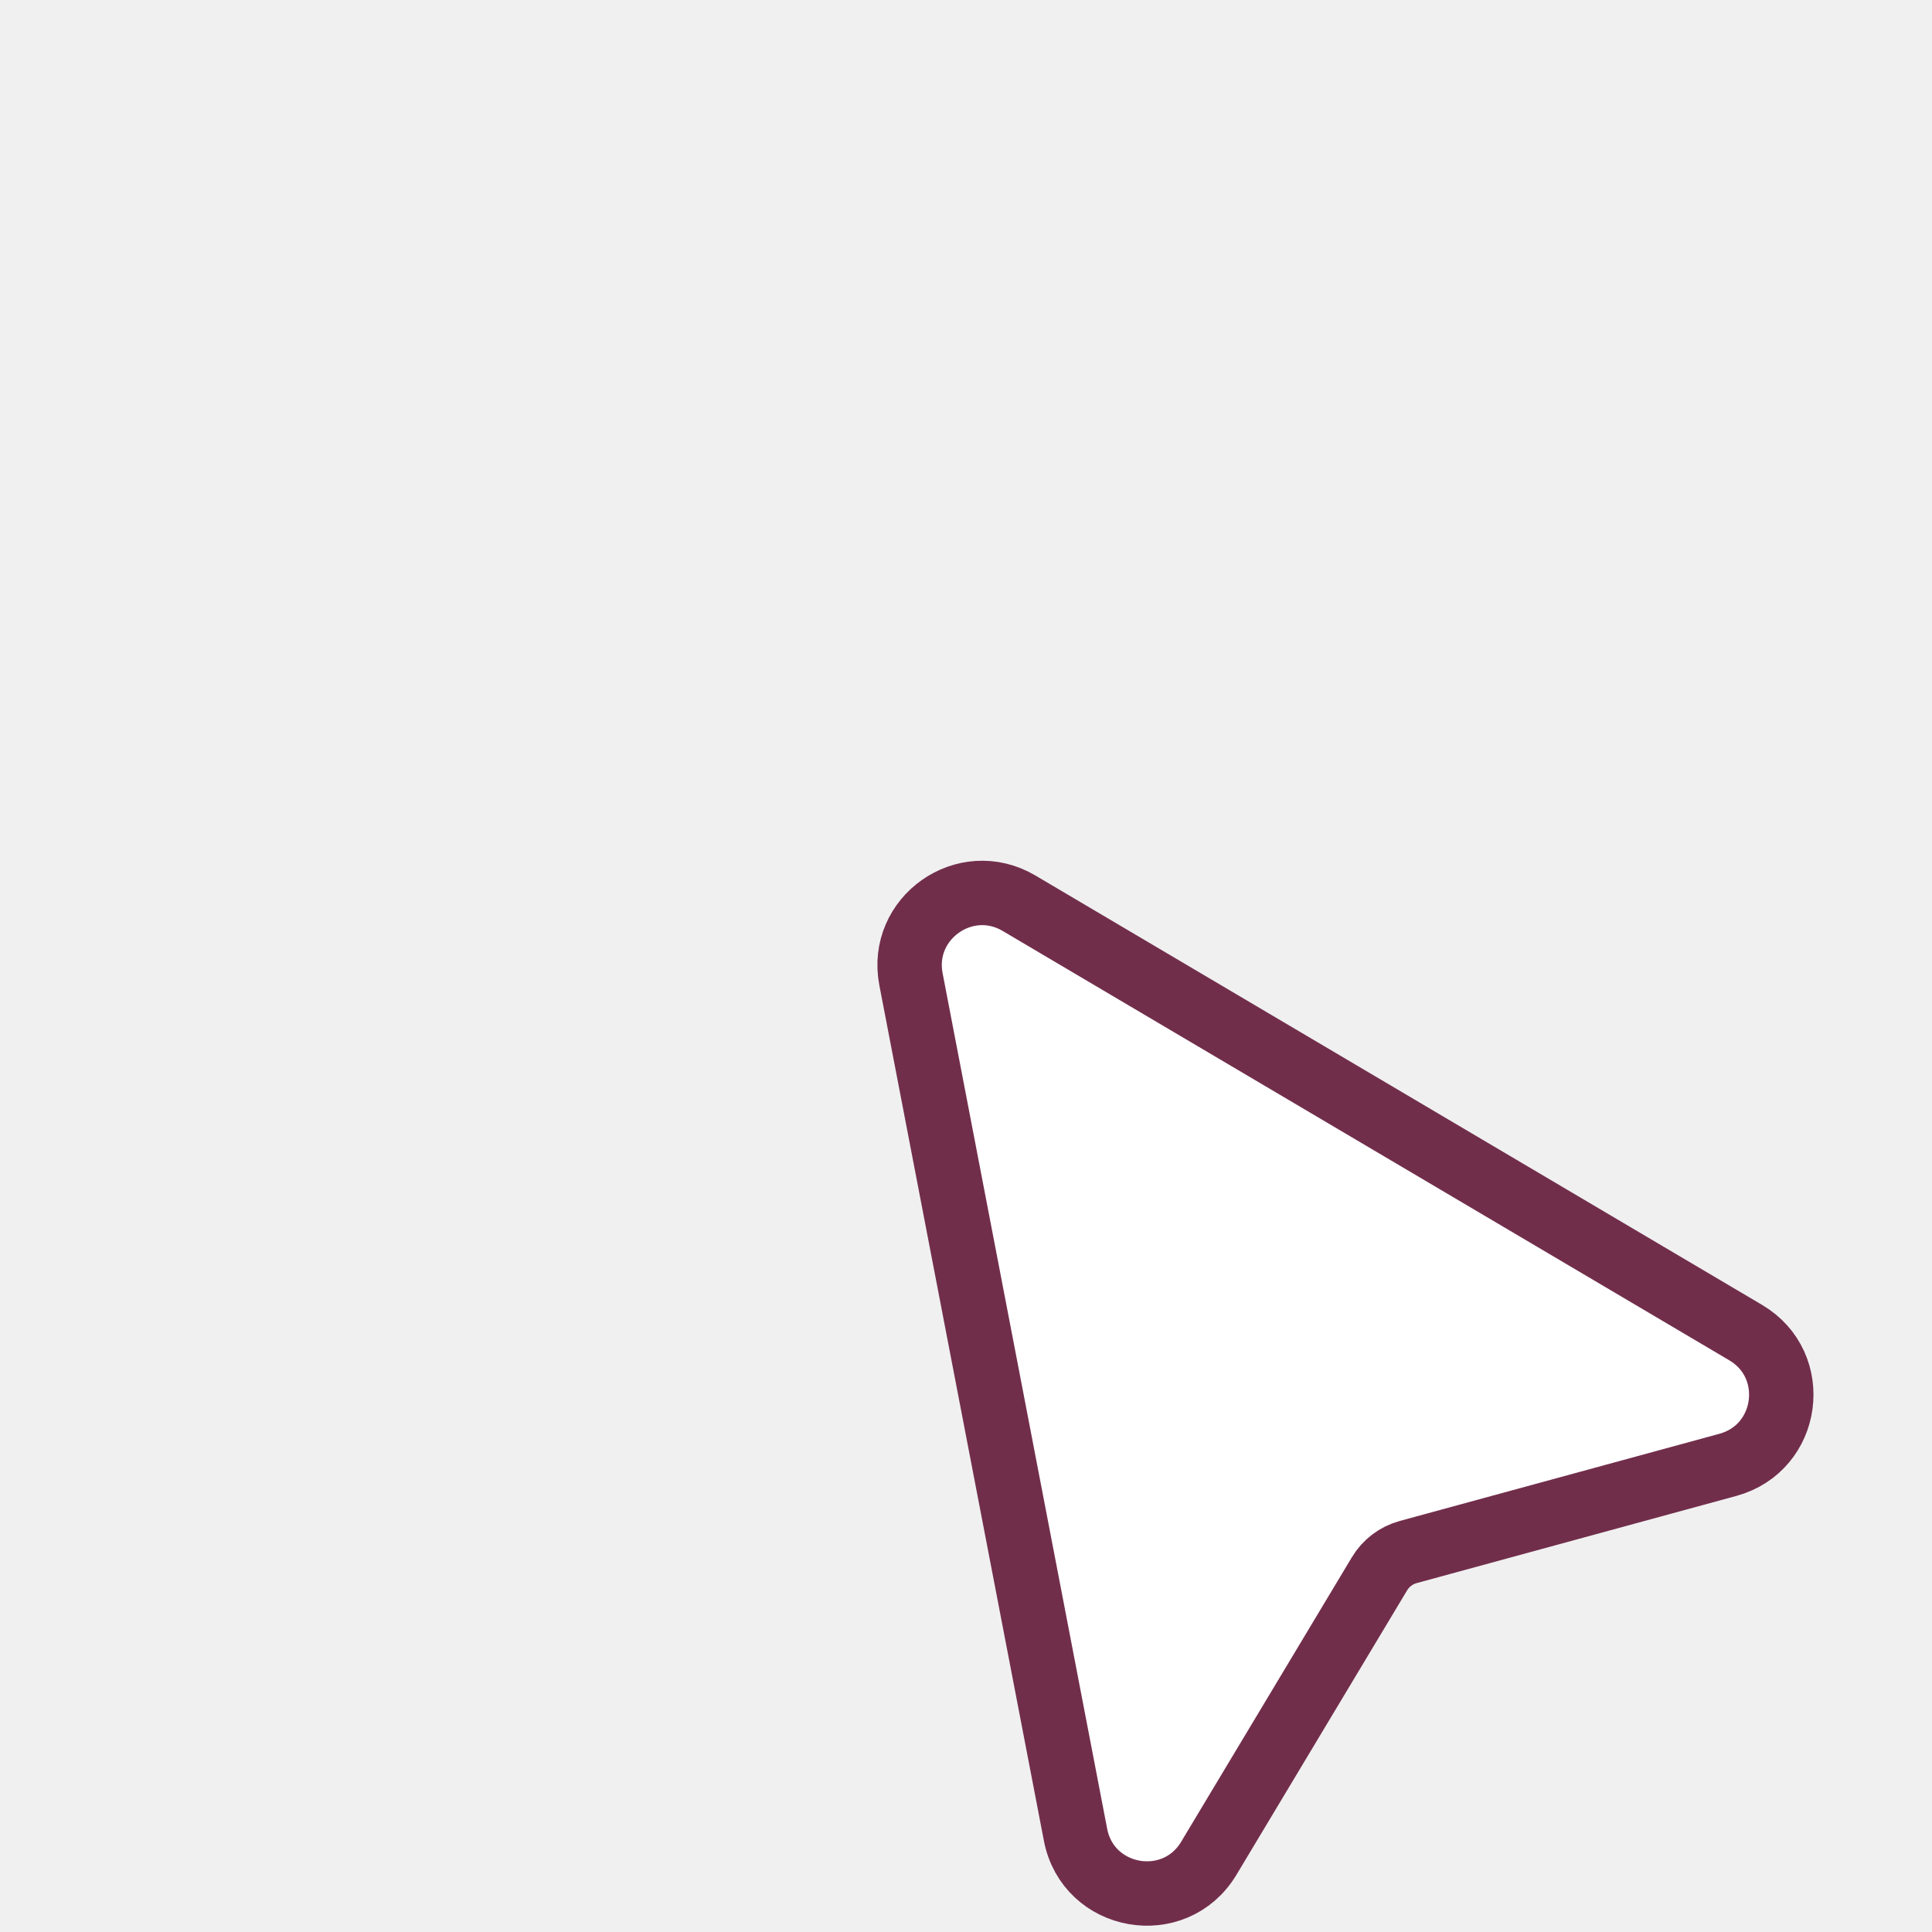
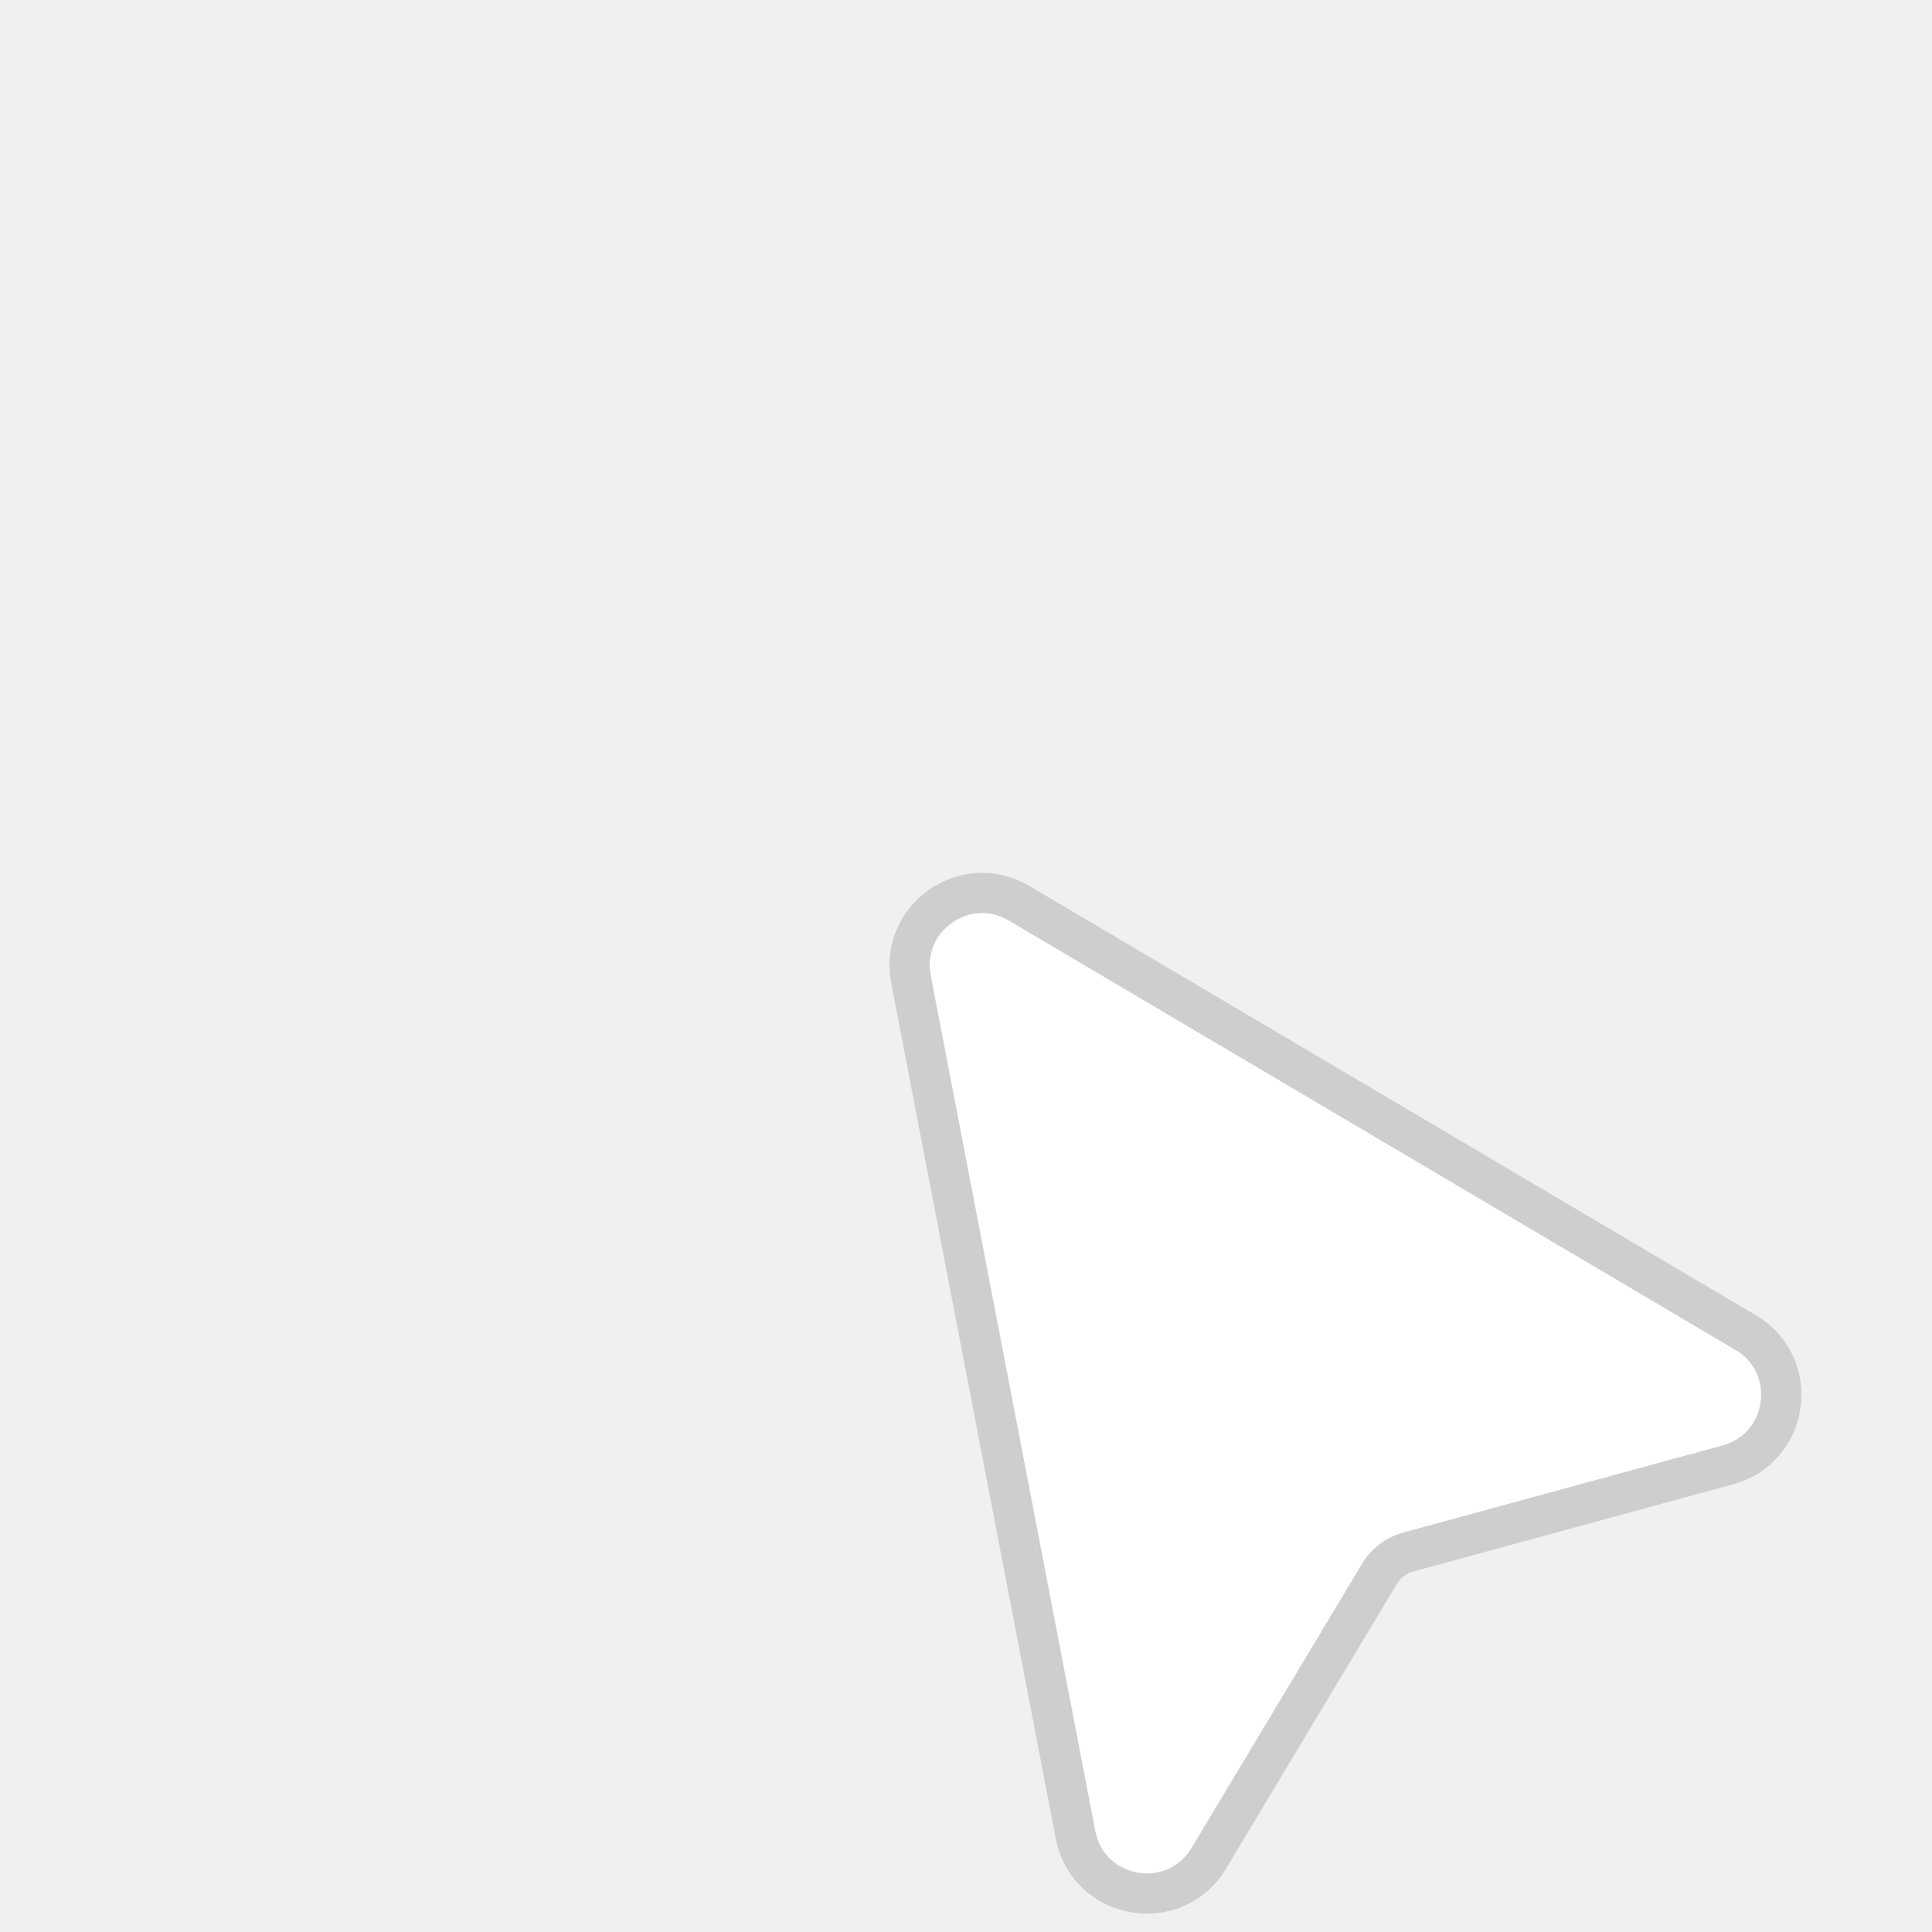
<svg xmlns="http://www.w3.org/2000/svg" width="48" height="48" viewBox="0 0 48 48" fill="none">
-   <path d="M22.633 24.329L26.721 45.583C27.032 47.205 29.182 47.585 30.032 46.169L34.273 39.101C34.432 38.835 34.687 38.642 34.986 38.56L42.928 36.394C44.464 35.975 44.74 33.917 43.371 33.108L25.317 22.44C23.982 21.651 22.34 22.806 22.633 24.329Z" fill="white" stroke="#712E4B" stroke-width="1.6" stroke-linecap="square" />
+   <path d="M22.633 24.329L26.721 45.583C27.032 47.205 29.182 47.585 30.032 46.169L34.273 39.101C34.432 38.835 34.687 38.642 34.986 38.56L42.928 36.394C44.464 35.975 44.74 33.917 43.371 33.108L25.317 22.44C23.982 21.651 22.34 22.806 22.633 24.329Z" fill="white" stroke="#CECECE" stroke-width="1" stroke-linecap="square" />
</svg>
